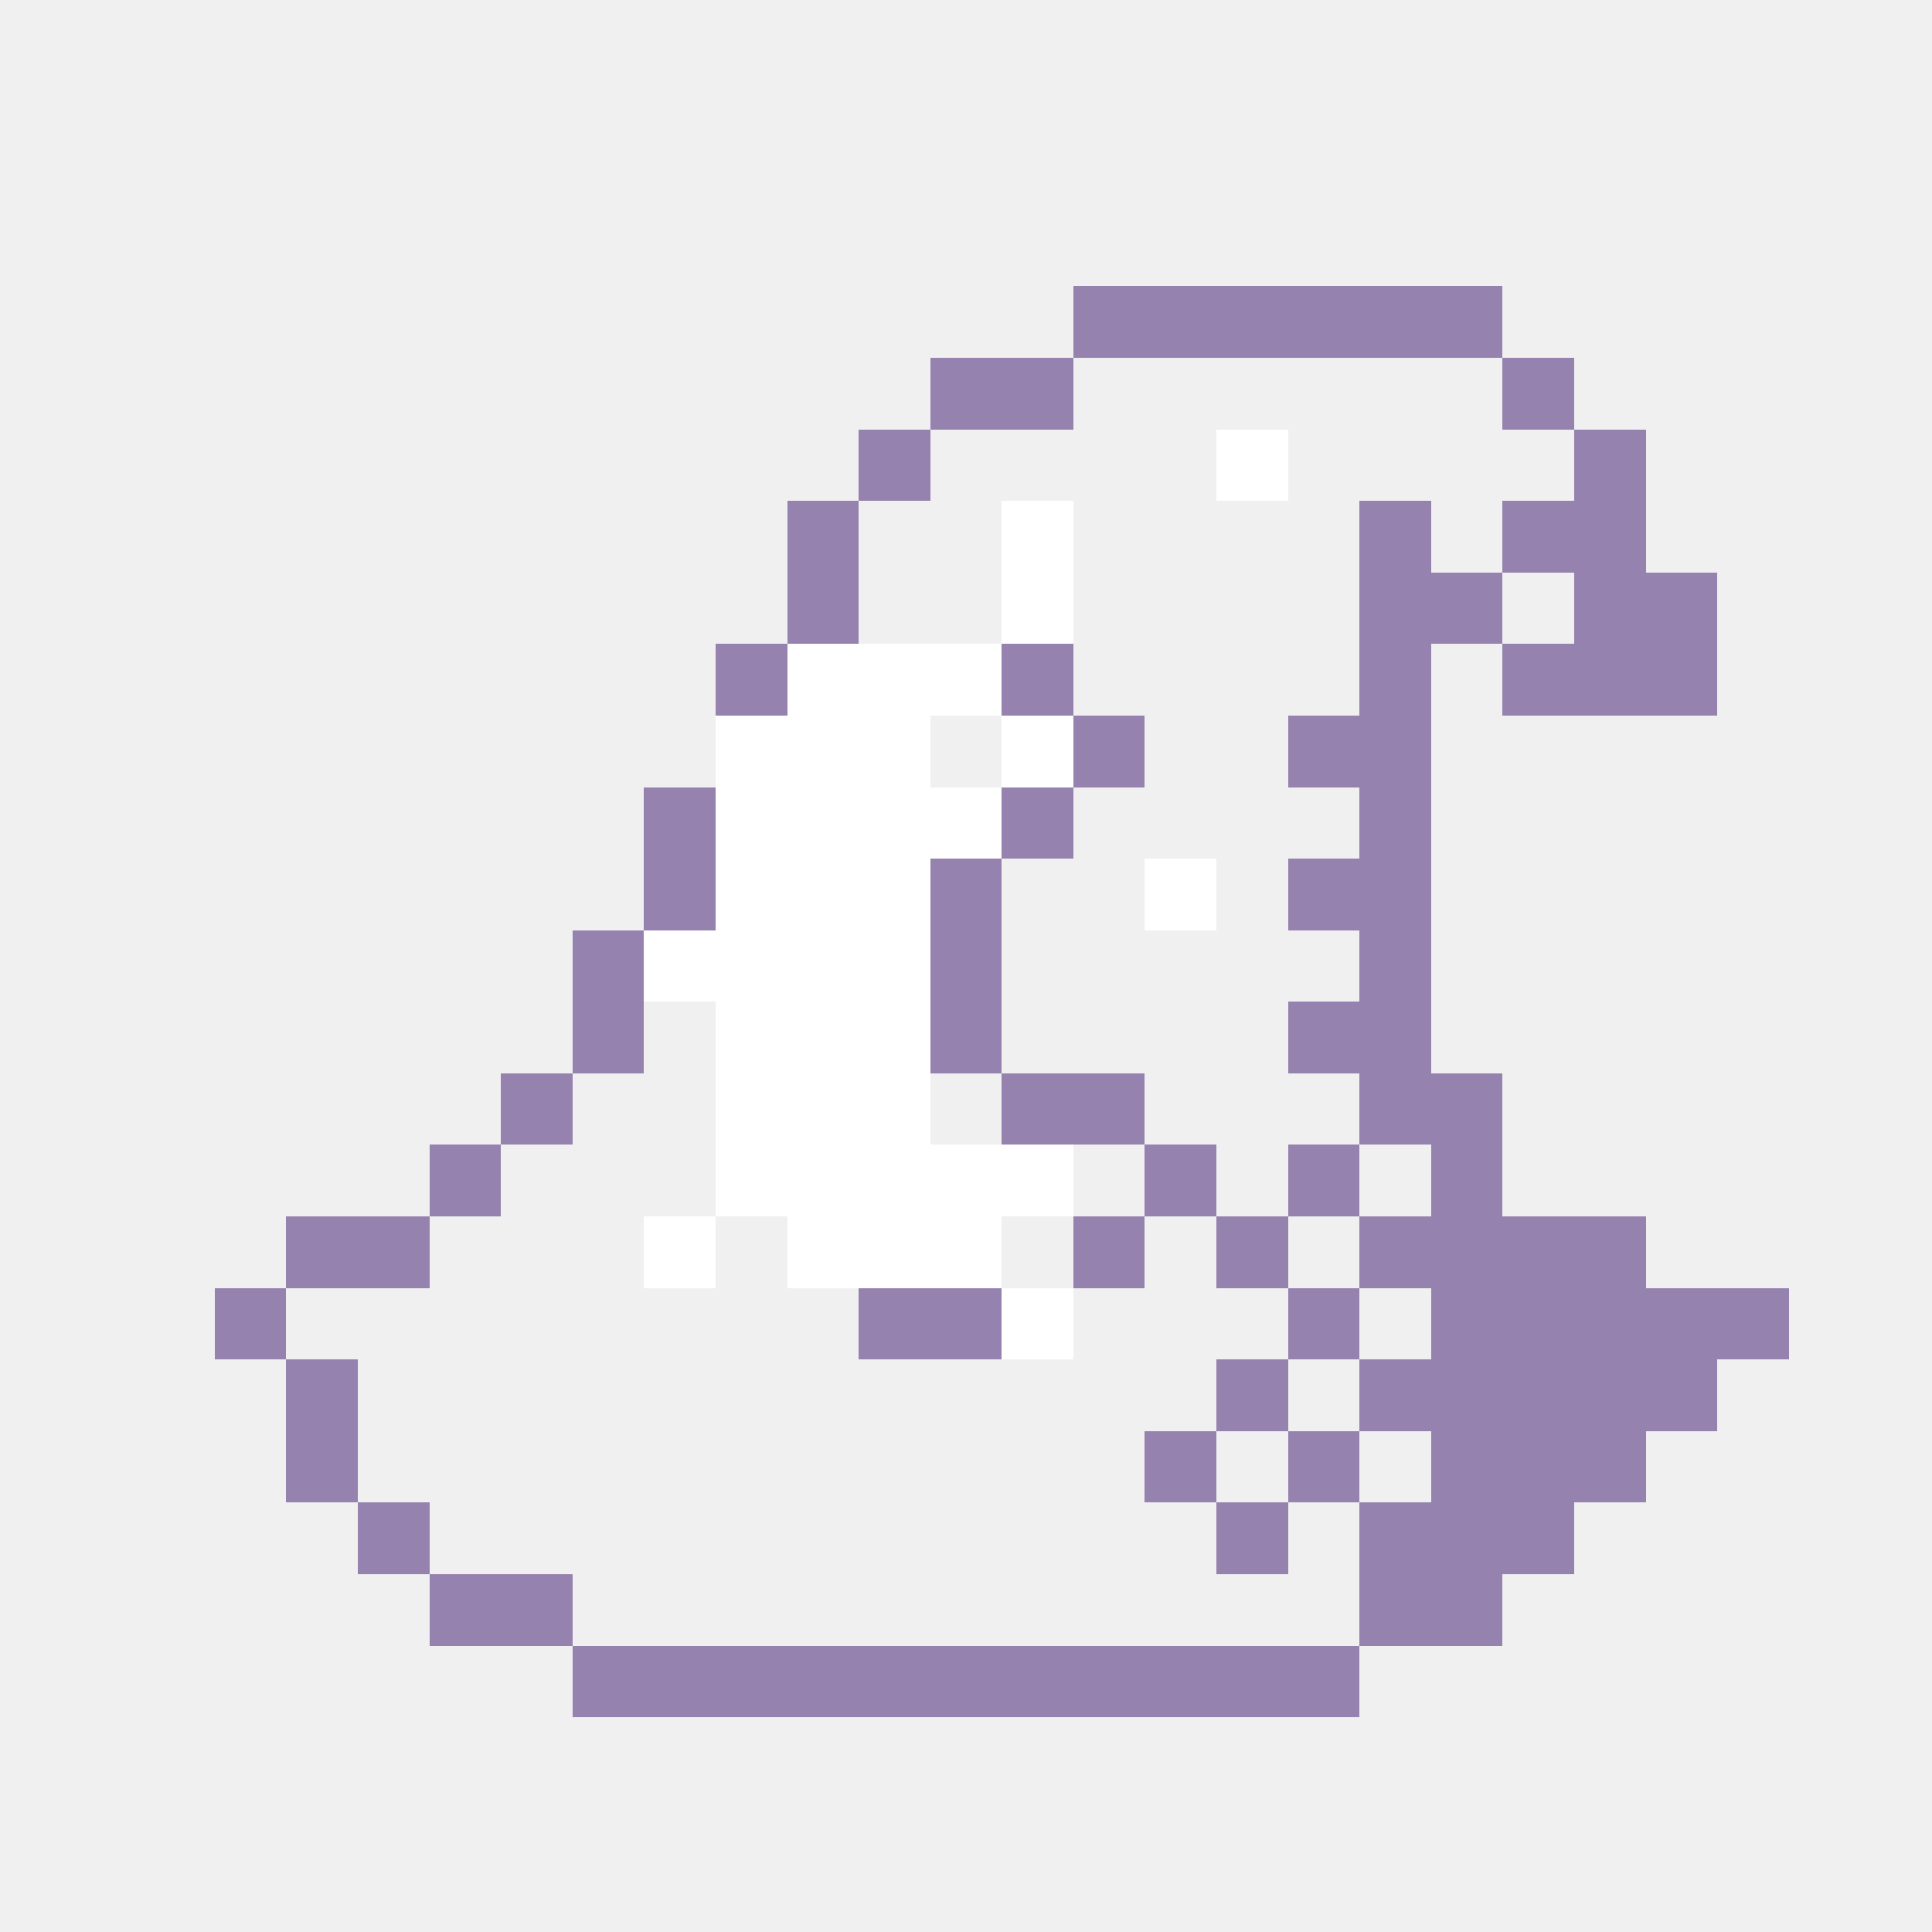
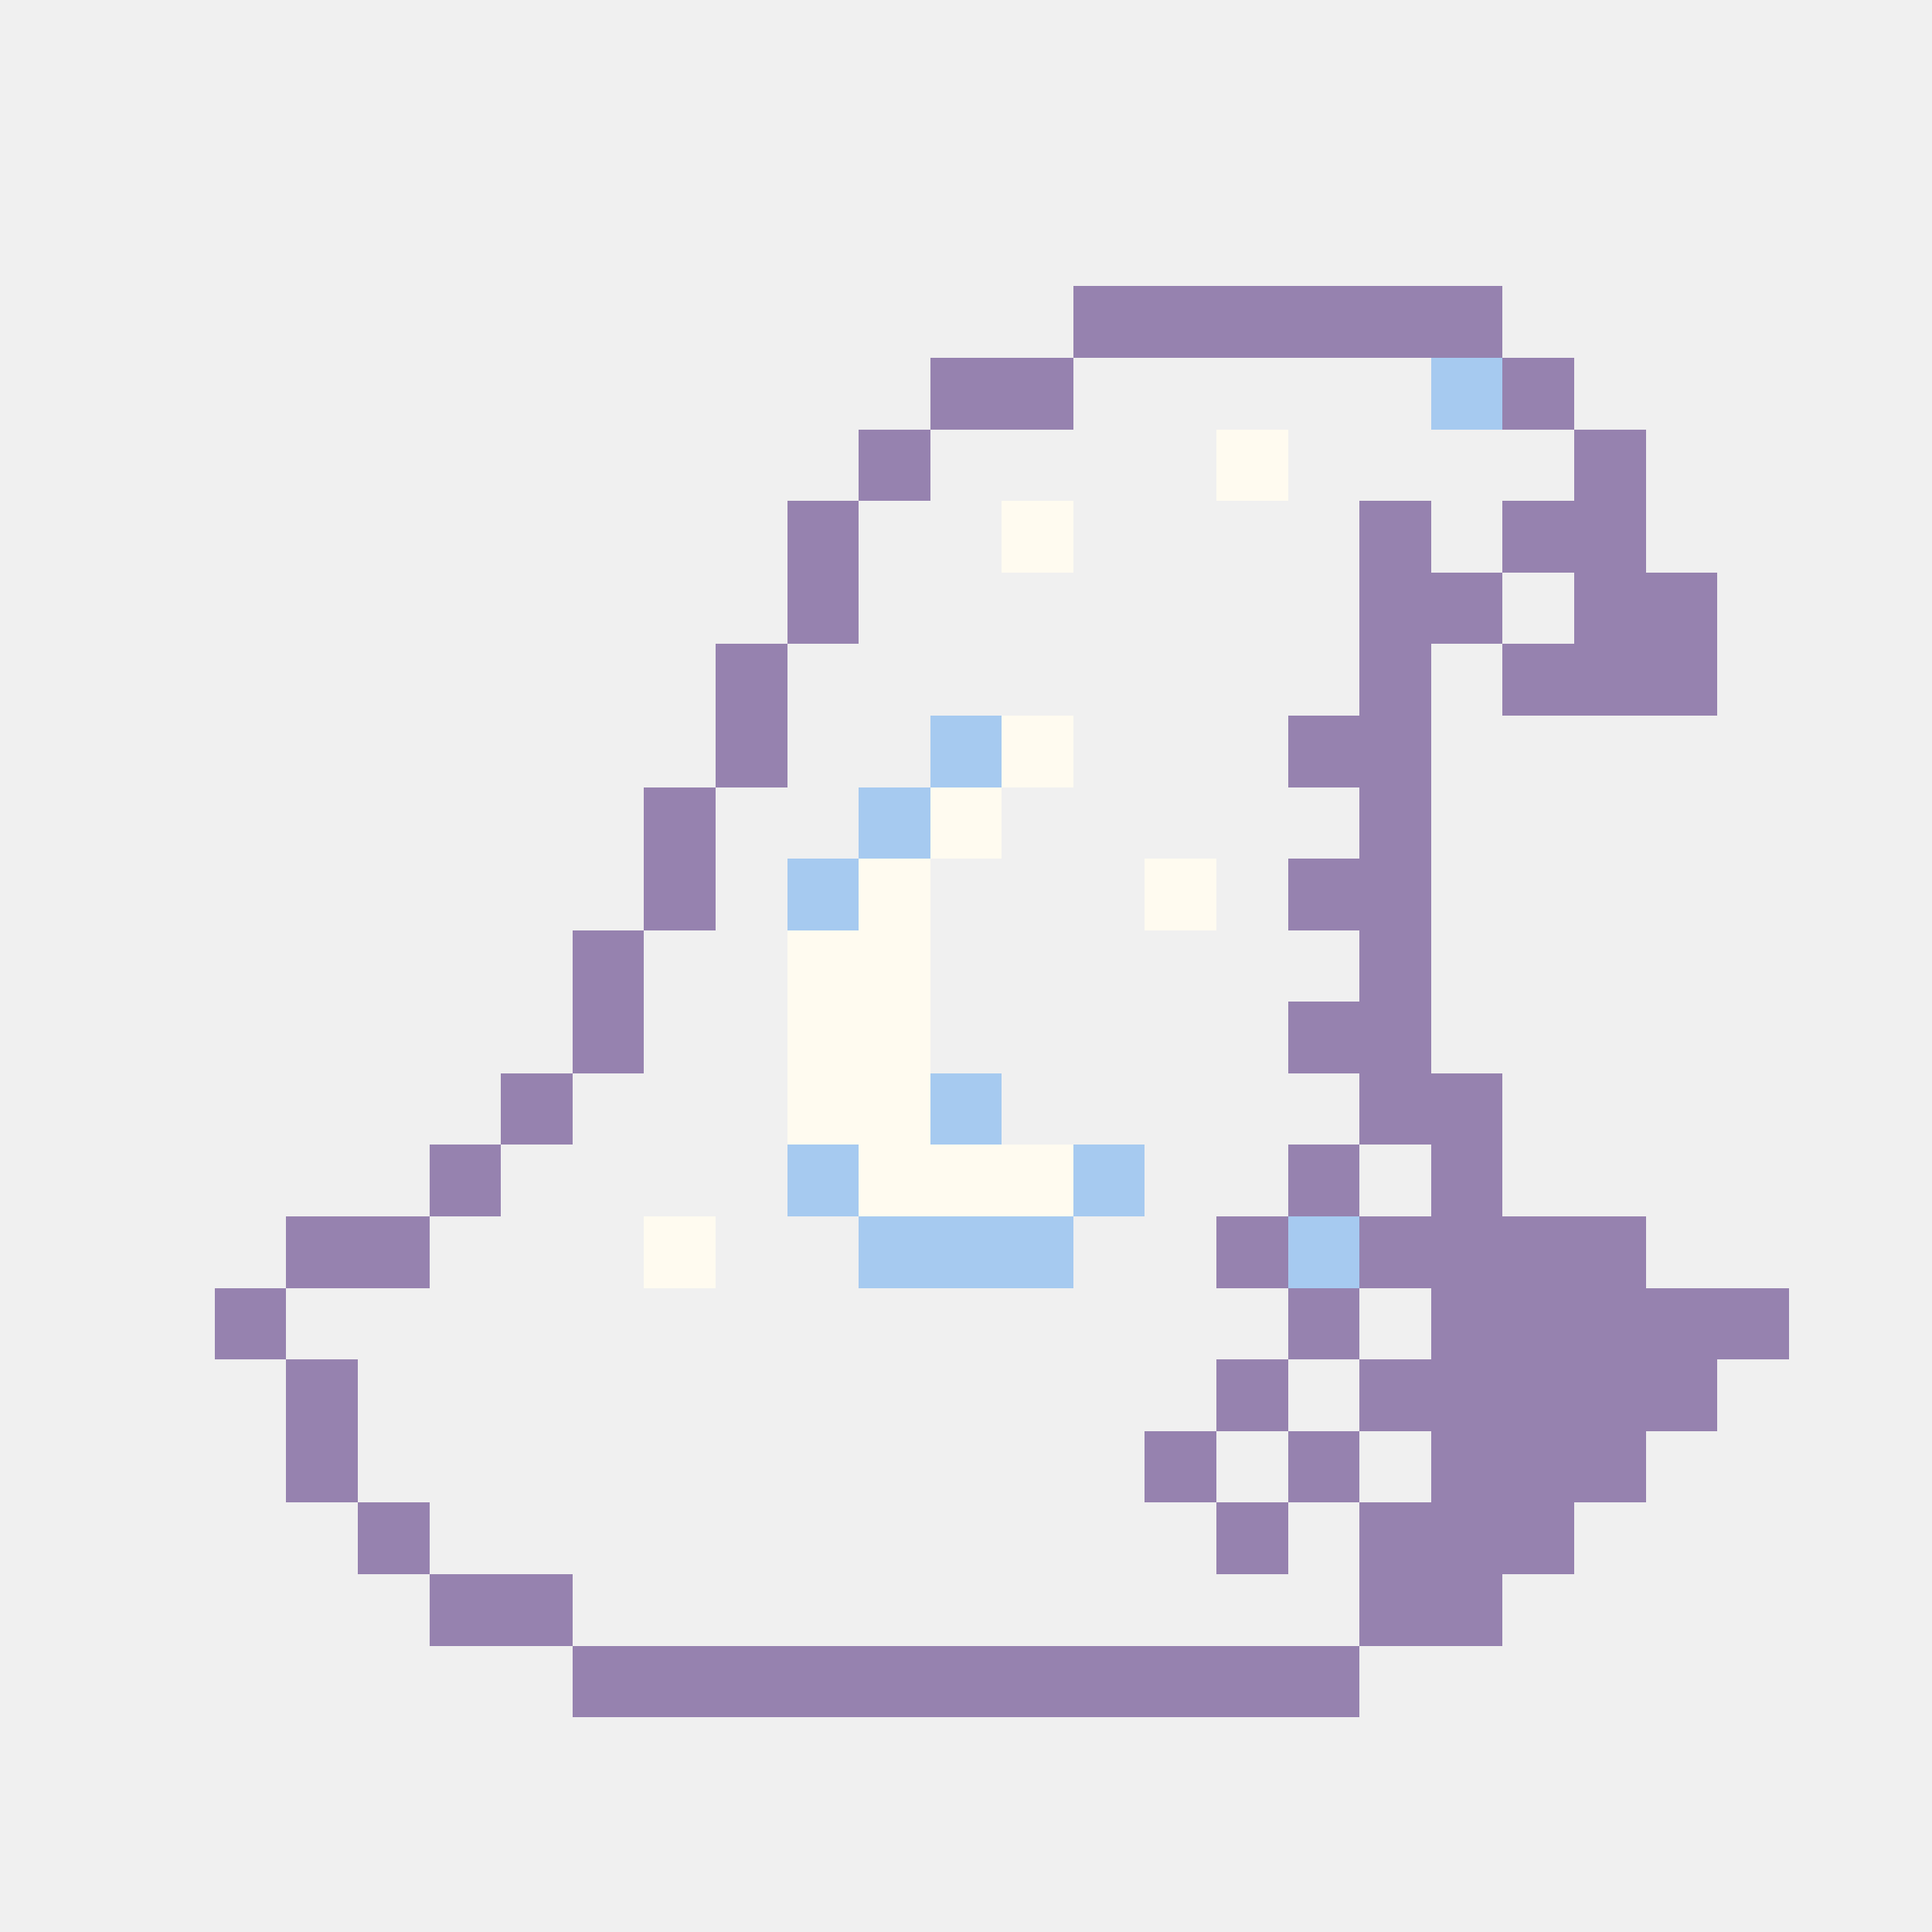
<svg xmlns="http://www.w3.org/2000/svg" viewBox="0 0 27 27" width="32" height="32" fill="#9682af" fill-rule="evenodd" shape-rendering="crispEdges" aria-hidden="true">
-   <path d="M16 20L17 20L17 19L18 19L18 18L17 18L17 17L16 17L16 18L15 18L15 19L12 19L12 18L11 18L11 17L10 17L10 13L9 13L9 15L8 15L8 16L7 16L7 17L6 17L6 18L4 18L4 19L5 19L5 21L6 21L6 22L8 22L8 23L19 23L19 21L18 21L18 22L17 22L17 21L16 21ZM17 20L17 21L18 21L18 20ZM12 10L13 10L13 9L15 9L15 10L16 10L16 11L15 11L15 12L14 12L14 15L16 15L16 16L17 16L17 17L18 17L18 16L19 16L19 15L18 15L18 14L19 14L19 13L18 13L18 12L19 12L19 11L18 11L18 10L19 10L19 7L20 7L20 8L21 8L21 7L22 7L22 6L21 6L21 5L15 5L15 6L13 6L13 7L12 7L12 9L11 9L11 11L12 11ZM13 10L13 11L12 11L12 12L11 12L11 17L12 17L12 18L15 18L15 17L16 17L16 16L14 16L14 15L13 15L13 12L14 12L14 11L15 11L15 10ZM23 20L23 21L22 21L22 22L21 22L21 23L19 23L19 24L8 24L8 23L6 23L6 22L5 22L5 21L4 21L4 19L3 19L3 18L4 18L4 17L6 17L6 16L7 16L7 15L8 15L8 13L9 13L9 11L10 11L10 9L11 9L11 7L12 7L12 6L13 6L13 5L15 5L15 4L21 4L21 5L22 5L22 6L23 6L23 8L24 8L24 10L21 10L21 9L20 9L20 15L21 15L21 17L23 17L23 18L25 18L25 19L24 19L24 20ZM20 21L20 20L19 20L19 21ZM20 16L19 16L19 17L20 17ZM10 12L11 12L11 11L10 11ZM21 9L22 9L22 8L21 8ZM19 17L18 17L18 18L19 18ZM20 18L19 18L19 19L20 19ZM19 19L18 19L18 20L19 20Z" />
-   <path fill="#ffffff" d="M11 13L12 13L12 12L13 12L13 11L14 11L14 10L15 10L15 11L14 11L14 12L13 12L13 16L15 16L15 17L12 17L12 16L11 16ZM14 7L15 7L15 8L14 8ZM16 12L17 12L17 13L16 13ZM17 6L18 6L18 7L17 7ZM9 17L10 17L10 18L9 18Z" />
-   <path fill="#ffffff" d="M13 10L13 13L12 13L12 14L13 14L13 17L14 17L14 18L15 18L15 19L14 19L14 18L11 18L11 17L10 17L10 14L9 14L9 13L10 13L10 10L11 10L11 9L14 9L14 8L15 8L15 9L14 9L14 10Z" />
+   <path d="M16 20L17 20L17 19L18 19L18 18L17 18L17 17L18 17L18 16L19 16L19 15L18 15L18 14L19 14L19 13L18 13L18 12L19 12L19 11L18 11L18 10L19 10L19 7L20 7L20 8L21 8L21 7L22 7L22 6L21 6L21 5L15 5L15 6L13 6L13 7L12 7L12 9L11 9L11 11L10 11L10 13L9 13L9 15L8 15L8 16L7 16L7 17L6 17L6 18L4 18L4 19L5 19L5 21L6 21L6 22L8 22L8 23L19 23L19 21L18 21L18 22L17 22L17 21L16 21ZM17 20L17 21L18 21L18 20ZM20 21L20 20L19 20L19 21ZM23 17L23 18L25 18L25 19L24 19L24 20L23 20L23 21L22 21L22 22L21 22L21 23L19 23L19 24L8 24L8 23L6 23L6 22L5 22L5 21L4 21L4 19L3 19L3 18L4 18L4 17L6 17L6 16L7 16L7 15L8 15L8 13L9 13L9 11L10 11L10 9L11 9L11 7L12 7L12 6L13 6L13 5L15 5L15 4L21 4L21 5L22 5L22 6L23 6L23 8L24 8L24 10L21 10L21 9L20 9L20 15L21 15L21 17ZM21 9L22 9L22 8L21 8ZM19 16L19 17L20 17L20 16ZM19 17L18 17L18 18L19 18ZM19 18L19 19L20 19L20 18ZM19 19L18 19L18 20L19 20Z" />
+   <path fill="#fffbf0" d="M11 13L12 13L12 12L13 12L13 11L14 11L14 10L15 10L15 11L14 11L14 12L13 12L13 16L15 16L15 17L12 17L12 16L11 16ZM14 7L15 7L15 8L14 8ZM16 12L17 12L17 13L16 13ZM17 6L18 6L18 7L17 7ZM9 17L10 17L10 18L9 18Z" />
+   <path fill="#a6caf0" d="M20 5L21 5L21 6L20 6ZM12 11L13 11L13 10L14 10L14 11L13 11L13 12L12 12L12 13L11 13L11 12L12 12ZM12 17L15 17L15 16L16 16L16 17L15 17L15 18L12 18ZM12 17L11 17L11 16L12 16ZM18 17L19 17L19 18L18 18ZM13 15L14 15L14 16L13 16Z" />
</svg>
